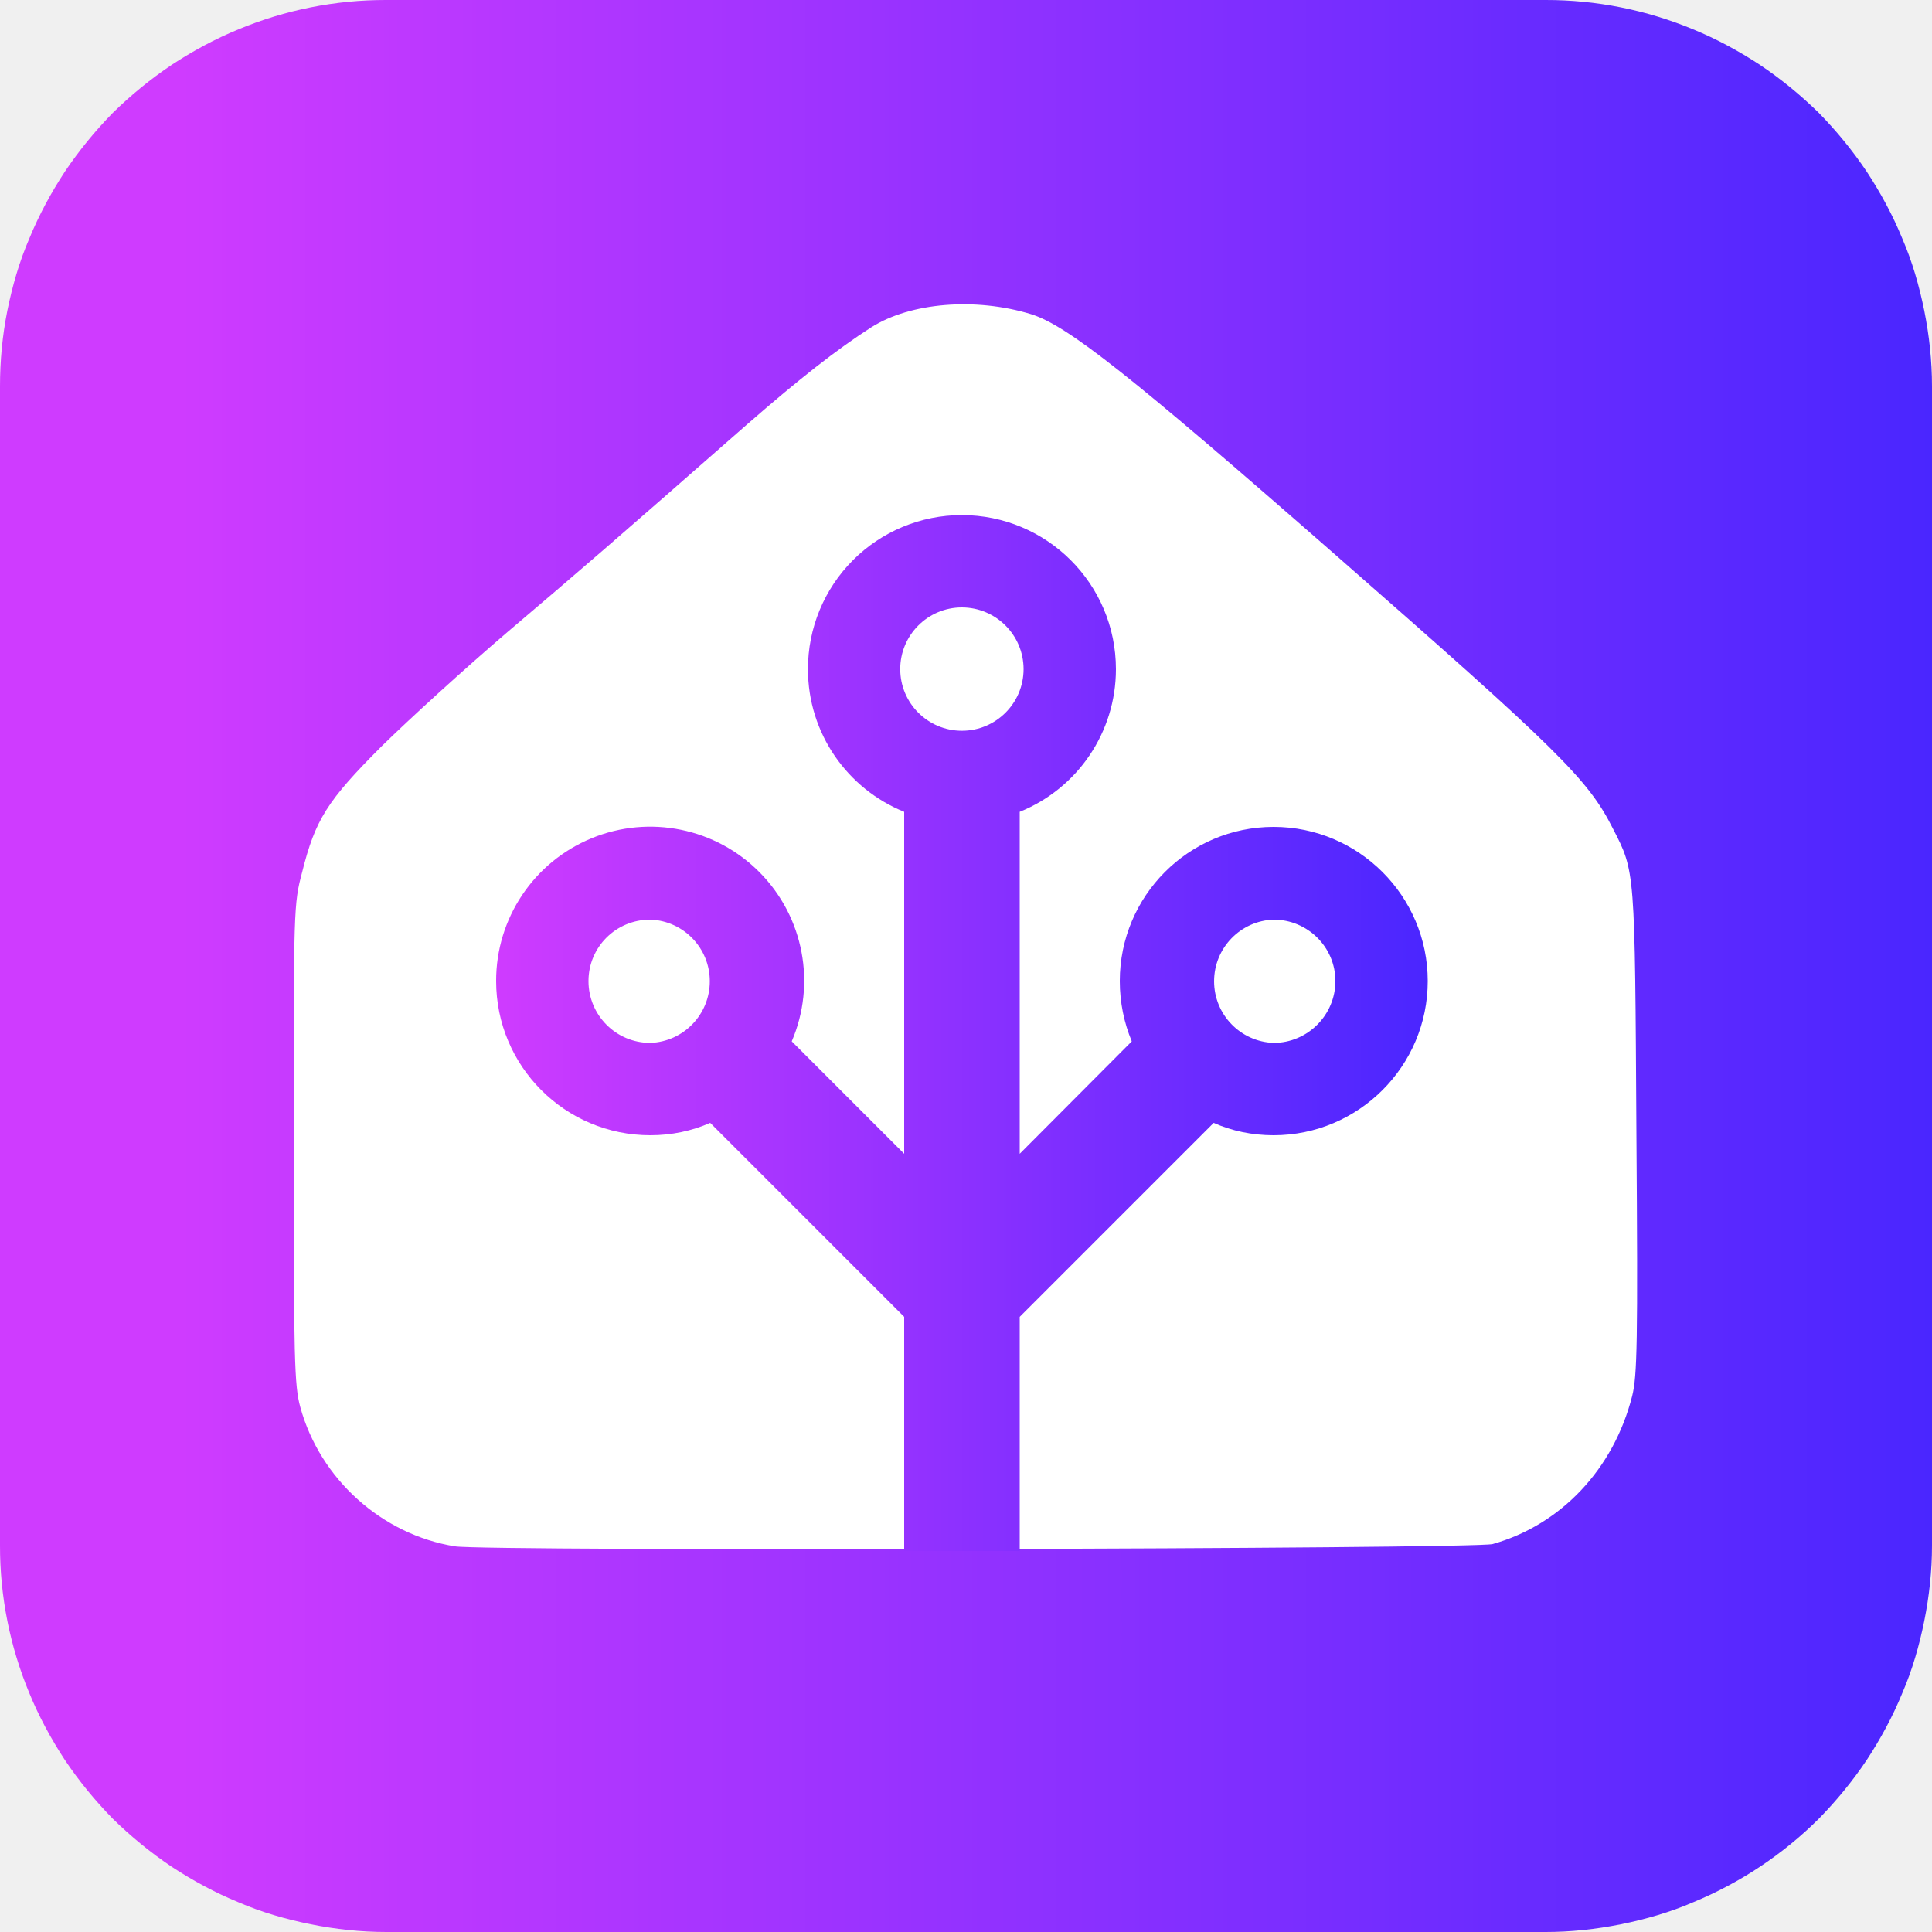
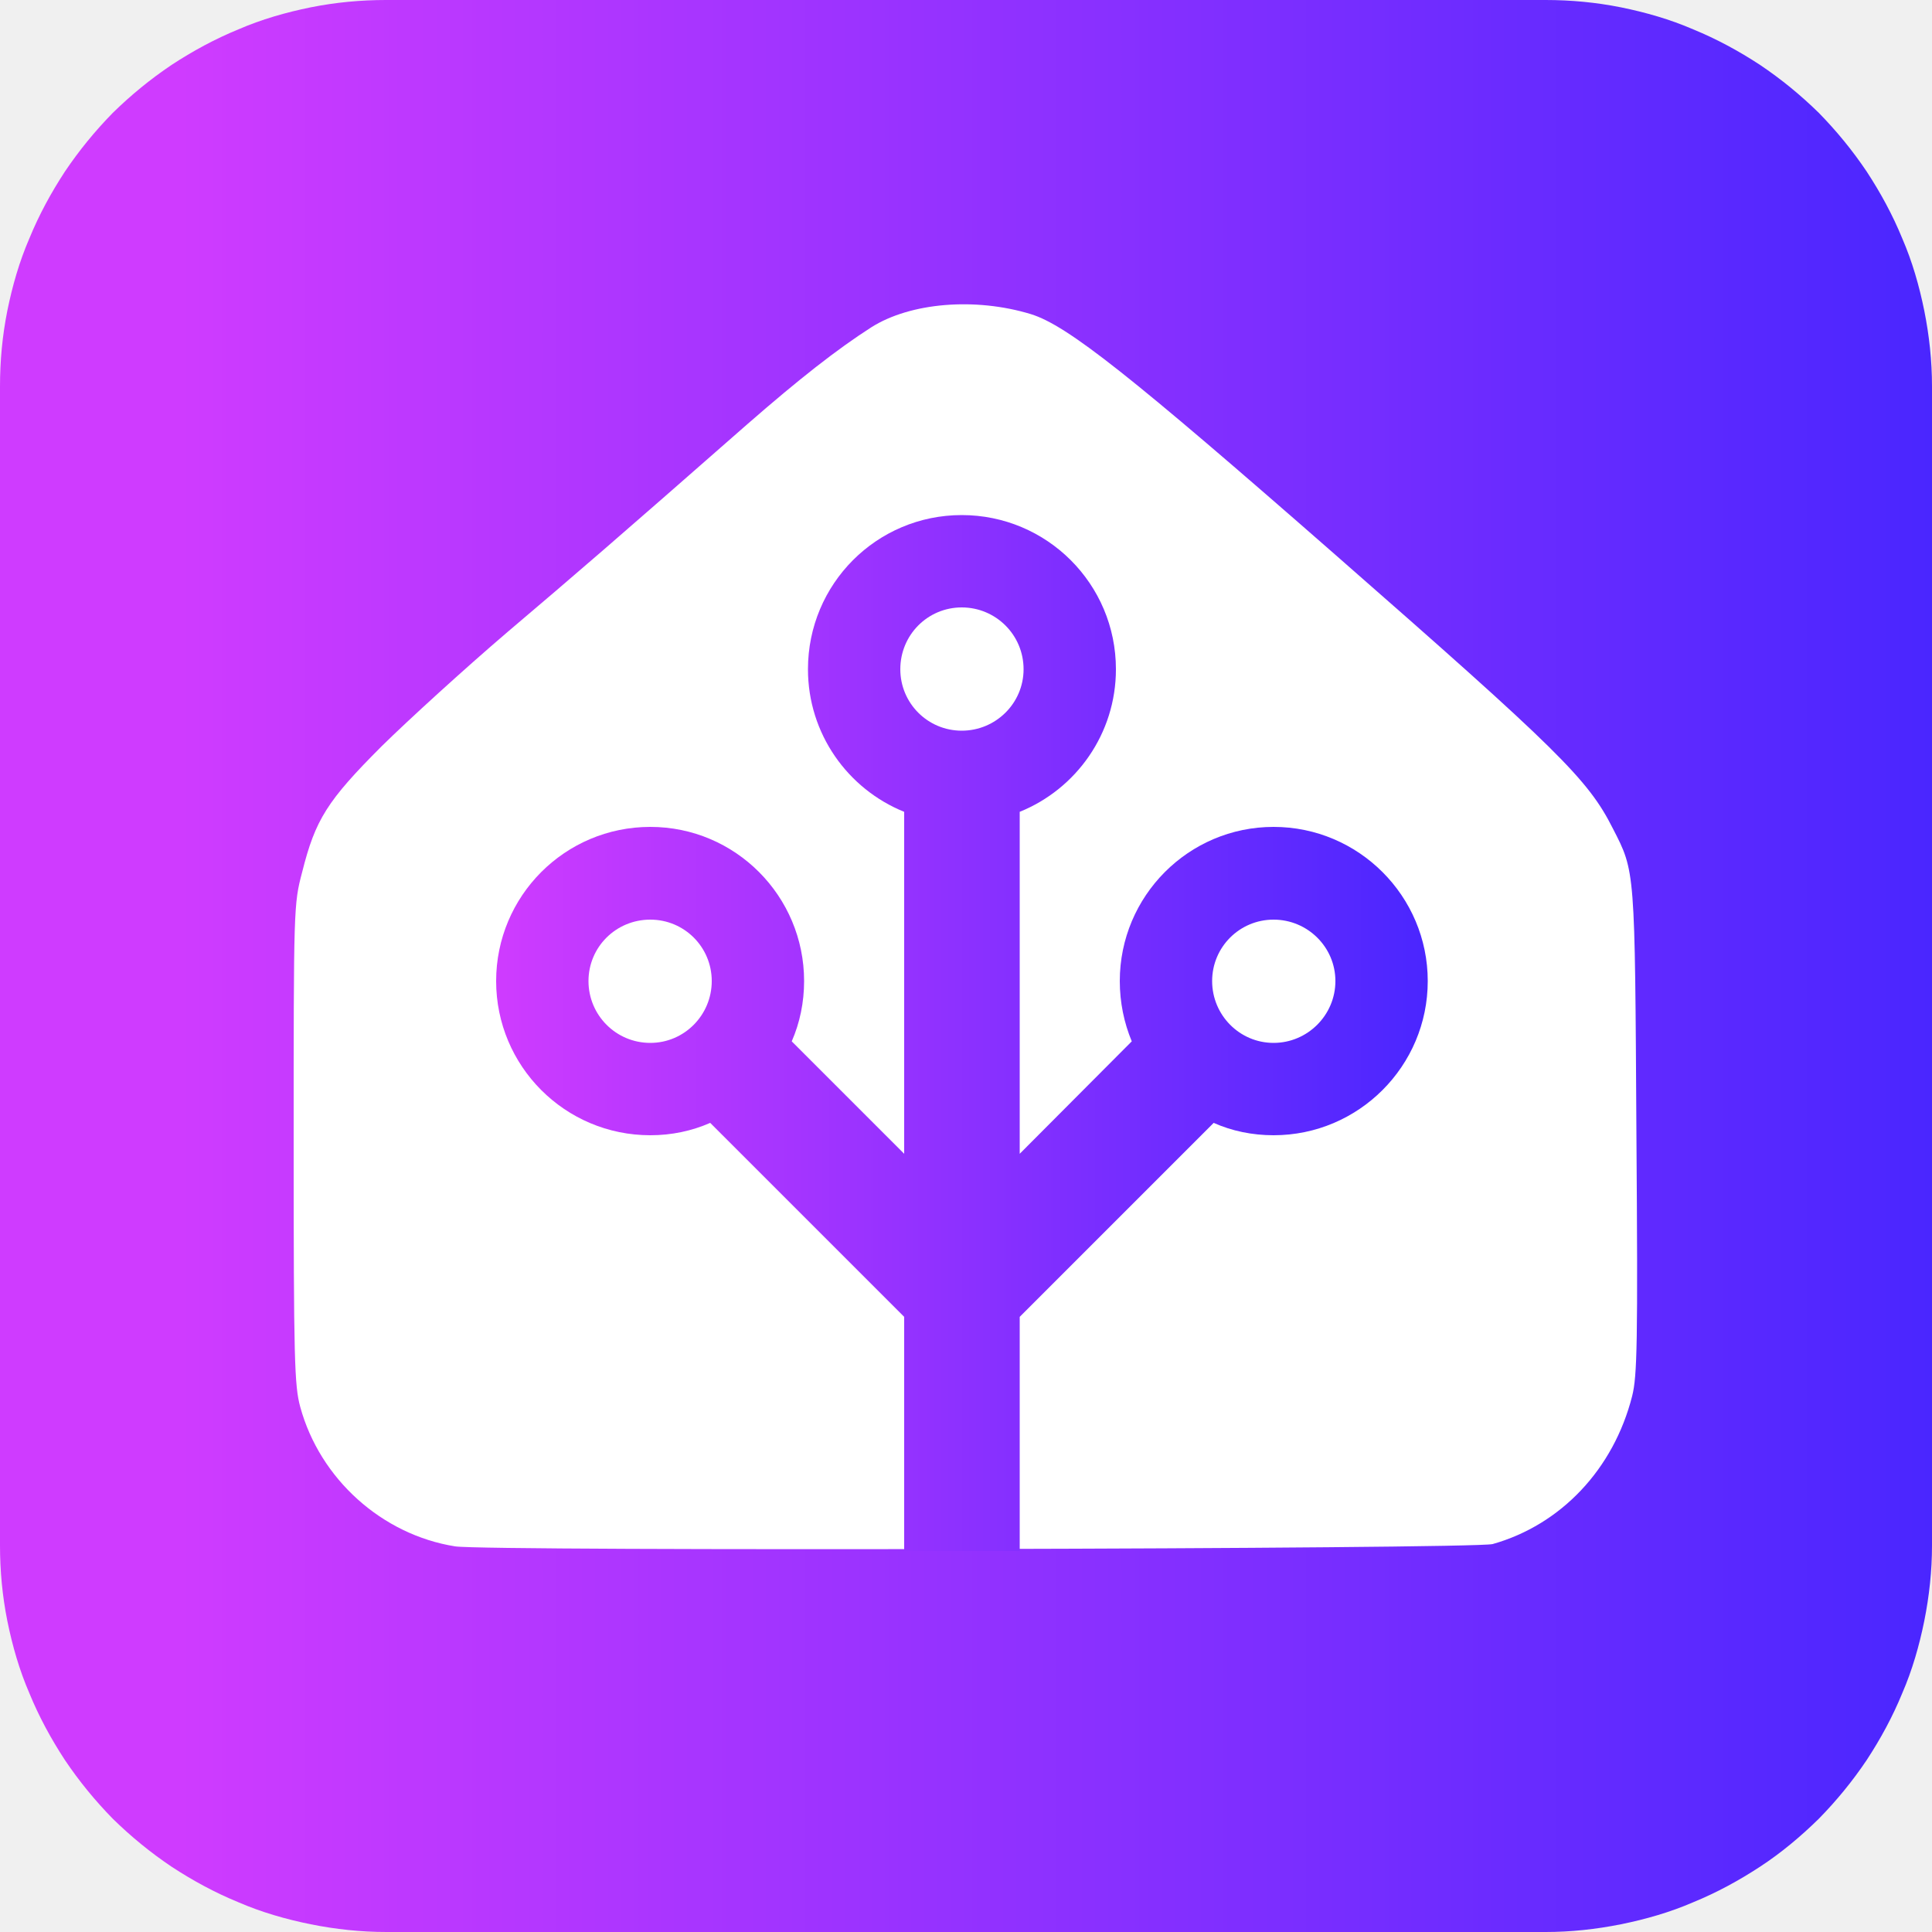
- <svg xmlns="http://www.w3.org/2000/svg" width="50" height="50" fill="none" viewBox="0 0 50 50">
+ <svg xmlns="http://www.w3.org/2000/svg" width="50" height="50" viewBox="0 0 50 50" fill="none">
  <defs>
-     <linearGradient id="a" x1="0" x2="50" y1="0" y2="0" gradientUnits="userSpaceOnUse">
-       <stop offset=".093" stop-color="#cf3bff" />
-       <stop offset="1" stop-color="#4a26ff" />
+     <linearGradient x1="0" y1="0" x2="50" y2="0" id="paint_linear_73_29_0" gradientUnits="userSpaceOnUse">
+       <stop offset="0.093" stop-color="#CF3BFF" />
+       <stop offset="1" stop-color="#4A26FF" />
    </linearGradient>
-     <linearGradient id="b" x1="12.846" x2="36.952" y1="13.333" y2="13.333" gradientUnits="userSpaceOnUse">
-       <stop stop-color="#cf3bff" />
-       <stop offset="1" stop-color="#4a26ff" />
+     <linearGradient x1="12.846" y1="13.333" x2="36.952" y2="13.333" id="paint_linear_73_31_0" gradientUnits="userSpaceOnUse">
+       <stop stop-color="#CF3BFF" />
+       <stop offset="1" stop-color="#4A26FF" />
    </linearGradient>
  </defs>
-   <path fill="url(#a)" d="M0 10v30a9.9 9.9 0 0 0 .76 3.82c.25.61.56 1.18.92 1.73.37.55.78 1.05 1.24 1.52.47.46.97.87 1.52 1.24.55.36 1.12.67 1.73.92.6.26 1.23.44 1.87.57.65.13 1.3.2 1.96.2h30c.65 0 1.3-.07 1.95-.2.64-.13 1.27-.31 1.87-.57a10.04 10.04 0 0 0 3.25-2.16c.46-.47.87-.97 1.24-1.52.36-.55.67-1.12.92-1.73.26-.6.44-1.23.57-1.87.13-.65.2-1.3.2-1.95V10c0-.66-.07-1.31-.2-1.96-.13-.64-.31-1.27-.57-1.87-.25-.61-.56-1.18-.92-1.73-.37-.55-.78-1.05-1.24-1.52-.47-.46-.97-.87-1.52-1.24-.55-.36-1.12-.67-1.73-.92A9.913 9.913 0 0 0 40 0H9.99a9.9 9.9 0 0 0-3.82.76c-.61.25-1.18.56-1.73.92-.55.37-1.05.78-1.52 1.24-.46.47-.87.97-1.24 1.52-.36.55-.67 1.12-.92 1.73C.5 6.77.32 7.4.19 8.04.06 8.69 0 9.34 0 10" style="mix-blend-mode:normal" />
-   <path fill="#fff" d="M11.78 40.02c-1.89-.3-3.5-1.74-4.01-3.61-.15-.55-.17-1.21-.17-6.8 0-6.13 0-6.21.22-7.04.34-1.36.65-1.85 2.06-3.26.69-.68 2.15-2.01 3.25-2.95 1.85-1.57 2.71-2.31 6.22-5.39 1.33-1.16 2.31-1.93 3.2-2.5 1.01-.64 2.69-.78 4.13-.34.94.29 2.57 1.58 7.87 6.22 5.79 5.07 6.55 5.82 7.19 7.09.58 1.13.57 1.03.61 7.85.04 5.5.02 6.32-.11 6.84-.48 1.89-1.84 3.33-3.61 3.83-.48.13-26.02.19-26.85.06" />
-   <path d="M7.77 36.41c-.15-.55-.17-1.21-.17-6.8 0-6.13 0-6.21.22-7.04.34-1.36.65-1.85 2.06-3.26.69-.68 2.15-2.01 3.25-2.95 1.85-1.57 2.71-2.31 6.22-5.39 1.33-1.16 2.31-1.93 3.2-2.5 1.01-.64 2.69-.78 4.13-.34.94.29 2.57 1.58 7.87 6.22 5.79 5.07 6.55 5.82 7.19 7.09.58 1.13.57 1.03.61 7.85.04 5.5.02 6.32-.11 6.84-.48 1.89-1.84 3.33-3.61 3.83-.48.13-26.02.19-26.85.06-1.89-.3-3.5-1.74-4.01-3.61" />
-   <path fill="url(#b)" d="M24.89 13.33a3.98 3.98 0 0 0-3.98 3.99c0 1.67 1.03 3.1 2.49 3.69v8.85l-2.91-2.91a3.986 3.986 0 1 0-7.65-1.56c0 2.2 1.78 3.99 3.99 3.99.55 0 1.07-.11 1.55-.32l5.02 5.02v6.06h2.99v-6.06l5.02-5.02c.47.21 1 .32 1.55.32 2.2 0 3.99-1.79 3.99-3.99s-1.79-3.99-3.99-3.99-3.98 1.79-3.98 3.99c0 .55.11 1.08.31 1.56l-2.9 2.91v-8.85a3.98 3.98 0 0 0 2.49-3.69c0-2.21-1.79-3.99-3.99-3.99m0 2.39c.88 0 1.6.71 1.6 1.6a1.596 1.596 0 1 1-1.6-1.6m-8.06 8.08a1.596 1.596 0 0 1 0 3.19c-.89 0-1.6-.72-1.6-1.6s.71-1.59 1.6-1.59m16.13 0c.88 0 1.6.71 1.6 1.59s-.72 1.6-1.6 1.6a1.596 1.596 0 0 1 0-3.19" />
+   <g style="mix-blend-mode:normal">
+     <path id="path251" d="M0 10L0 40C0 40.65 0.06 41.3 0.19 41.95C0.32 42.59 0.5 43.22 0.76 43.82C1.01 44.43 1.32 45 1.68 45.55C2.05 46.1 2.46 46.6 2.92 47.07C3.39 47.53 3.89 47.94 4.44 48.31C4.99 48.67 5.56 48.98 6.17 49.23C6.77 49.49 7.4 49.67 8.04 49.8C8.69 49.93 9.34 50 10 50L40 50C40.65 50 41.3 49.93 41.95 49.8C42.59 49.67 43.22 49.49 43.82 49.23C44.43 48.98 45 48.67 45.55 48.31C46.1 47.95 46.6 47.53 47.07 47.07C47.53 46.6 47.94 46.1 48.31 45.55C48.67 45 48.98 44.43 49.23 43.82C49.49 43.22 49.67 42.59 49.8 41.95C49.93 41.3 50 40.65 50 40L50 10C50 9.34 49.93 8.69 49.8 8.04C49.67 7.4 49.49 6.77 49.23 6.17C48.98 5.56 48.67 4.99 48.31 4.44C47.94 3.89 47.53 3.39 47.07 2.92C46.6 2.46 46.1 2.05 45.55 1.68C45 1.32 44.43 1.01 43.82 0.76C43.22 0.5 42.59 0.32 41.95 0.19C41.3 0.06 40.65 0 40 0L9.99 0C9.34 0 8.69 0.06 8.04 0.19C7.4 0.32 6.77 0.5 6.17 0.76C5.56 1.01 4.99 1.32 4.44 1.68C3.89 2.05 3.39 2.46 2.92 2.92C2.46 3.39 2.05 3.89 1.68 4.44C1.32 4.99 1.01 5.56 0.76 6.17C0.5 6.77 0.32 7.4 0.19 8.04C0.06 8.69 0 9.34 0 10Z" fill="url(#paint_linear_73_29_0)" fill-opacity="1" fill-rule="nonzero" />
+   </g>
+   <path id="path943" d="M11.78 40.02C9.89 39.72 8.28 38.28 7.77 36.41C7.62 35.86 7.6 35.2 7.6 29.61C7.6 23.48 7.6 23.4 7.82 22.57C8.16 21.21 8.47 20.72 9.88 19.31C10.57 18.63 12.03 17.3 13.13 16.36C14.98 14.79 15.84 14.05 19.35 10.97C20.68 9.81 21.66 9.04 22.55 8.47C23.56 7.83 25.24 7.69 26.68 8.13C27.62 8.42 29.25 9.71 34.55 14.35C40.34 19.42 41.1 20.17 41.74 21.44C42.32 22.57 42.31 22.47 42.35 29.29C42.39 34.79 42.37 35.61 42.24 36.13C41.76 38.02 40.4 39.46 38.63 39.96C38.15 40.09 12.61 40.15 11.78 40.02Z" fill="#FFFFFF" fill-opacity="1" fill-rule="nonzero" />
+   <path id="path943" d="M7.77 36.41C7.62 35.86 7.6 35.2 7.6 29.61C7.6 23.48 7.6 23.4 7.82 22.57C8.16 21.21 8.47 20.72 9.88 19.31C10.57 18.63 12.03 17.3 13.13 16.36C14.98 14.79 15.84 14.05 19.35 10.97C20.68 9.81 21.66 9.04 22.55 8.47C23.56 7.83 25.24 7.69 26.68 8.13C27.62 8.42 29.25 9.71 34.55 14.35C40.34 19.42 41.1 20.17 41.74 21.44C42.32 22.57 42.31 22.47 42.35 29.29C42.39 34.79 42.37 35.61 42.24 36.13C41.76 38.02 40.4 39.46 38.63 39.96C38.15 40.09 12.61 40.15 11.78 40.02C9.89 39.72 8.28 38.28 7.77 36.41Z" stroke="#000000" stroke-opacity="0" stroke-width="1.304" />
+   <path id="path259" d="M24.89 13.33C22.69 13.33 20.91 15.11 20.91 17.32C20.91 18.99 21.94 20.42 23.4 21.01L23.4 29.86L20.49 26.95C20.7 26.47 20.81 25.94 20.81 25.39C20.81 23.19 19.03 21.4 16.83 21.4C14.62 21.4 12.84 23.19 12.84 25.39C12.84 27.59 14.62 29.38 16.83 29.38C17.38 29.38 17.9 29.27 18.38 29.06L23.4 34.08L23.4 40.14L26.39 40.14L26.39 34.08L31.41 29.06C31.88 29.27 32.41 29.38 32.96 29.38C35.16 29.38 36.95 27.59 36.95 25.39C36.95 23.19 35.16 21.4 32.96 21.4C30.76 21.4 28.98 23.19 28.98 25.39C28.98 25.94 29.09 26.47 29.29 26.95L26.39 29.86L26.39 21.01C27.85 20.42 28.88 18.99 28.88 17.32C28.88 15.11 27.09 13.33 24.89 13.33ZM24.89 15.72C25.77 15.72 26.49 16.43 26.49 17.32C26.49 18.2 25.77 18.91 24.89 18.91C24.01 18.91 23.3 18.2 23.3 17.32C23.3 16.43 24.01 15.72 24.89 15.72ZM16.83 23.8C17.71 23.8 18.42 24.51 18.42 25.39C18.42 26.27 17.71 26.99 16.83 26.99C15.94 26.99 15.23 26.27 15.23 25.39C15.23 24.51 15.94 23.8 16.83 23.8ZM32.96 23.8C33.84 23.8 34.56 24.51 34.56 25.39C34.56 26.27 33.84 26.99 32.96 26.99C32.08 26.99 31.37 26.27 31.37 25.39C31.37 24.51 32.08 23.8 32.96 23.8Z" fill="url(#paint_linear_73_31_0)" fill-opacity="1" fill-rule="nonzero" />
</svg>
